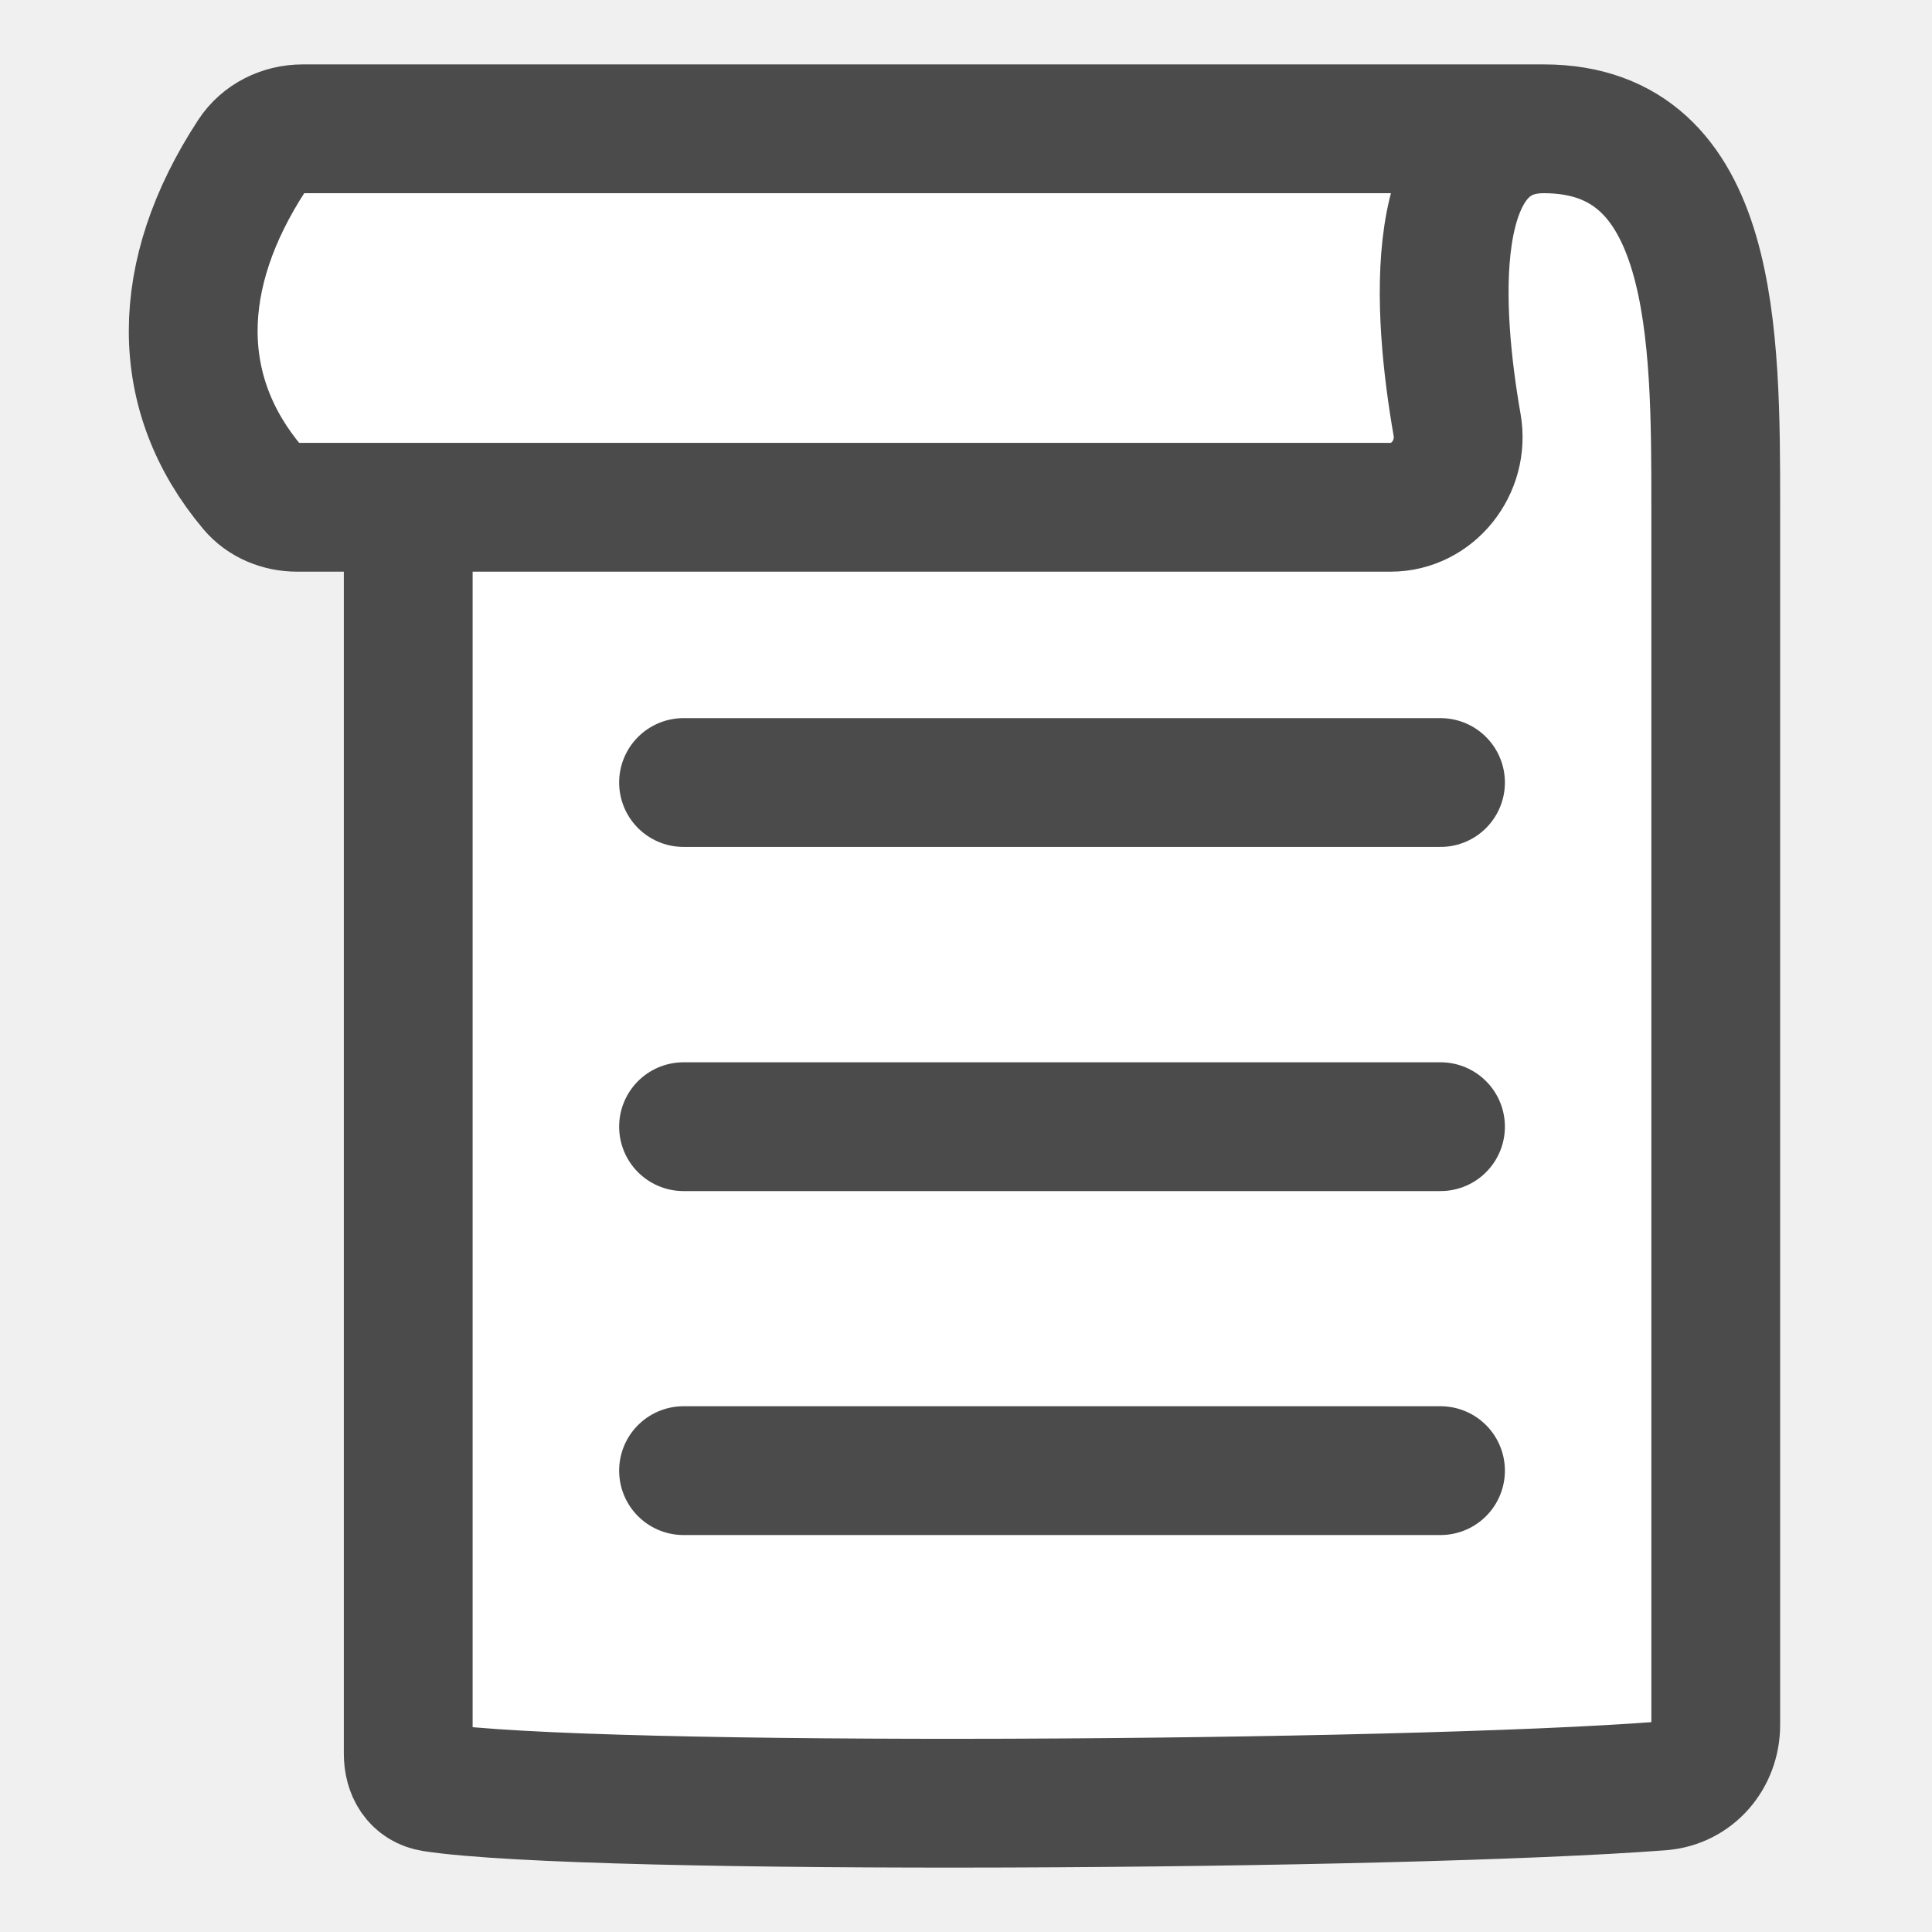
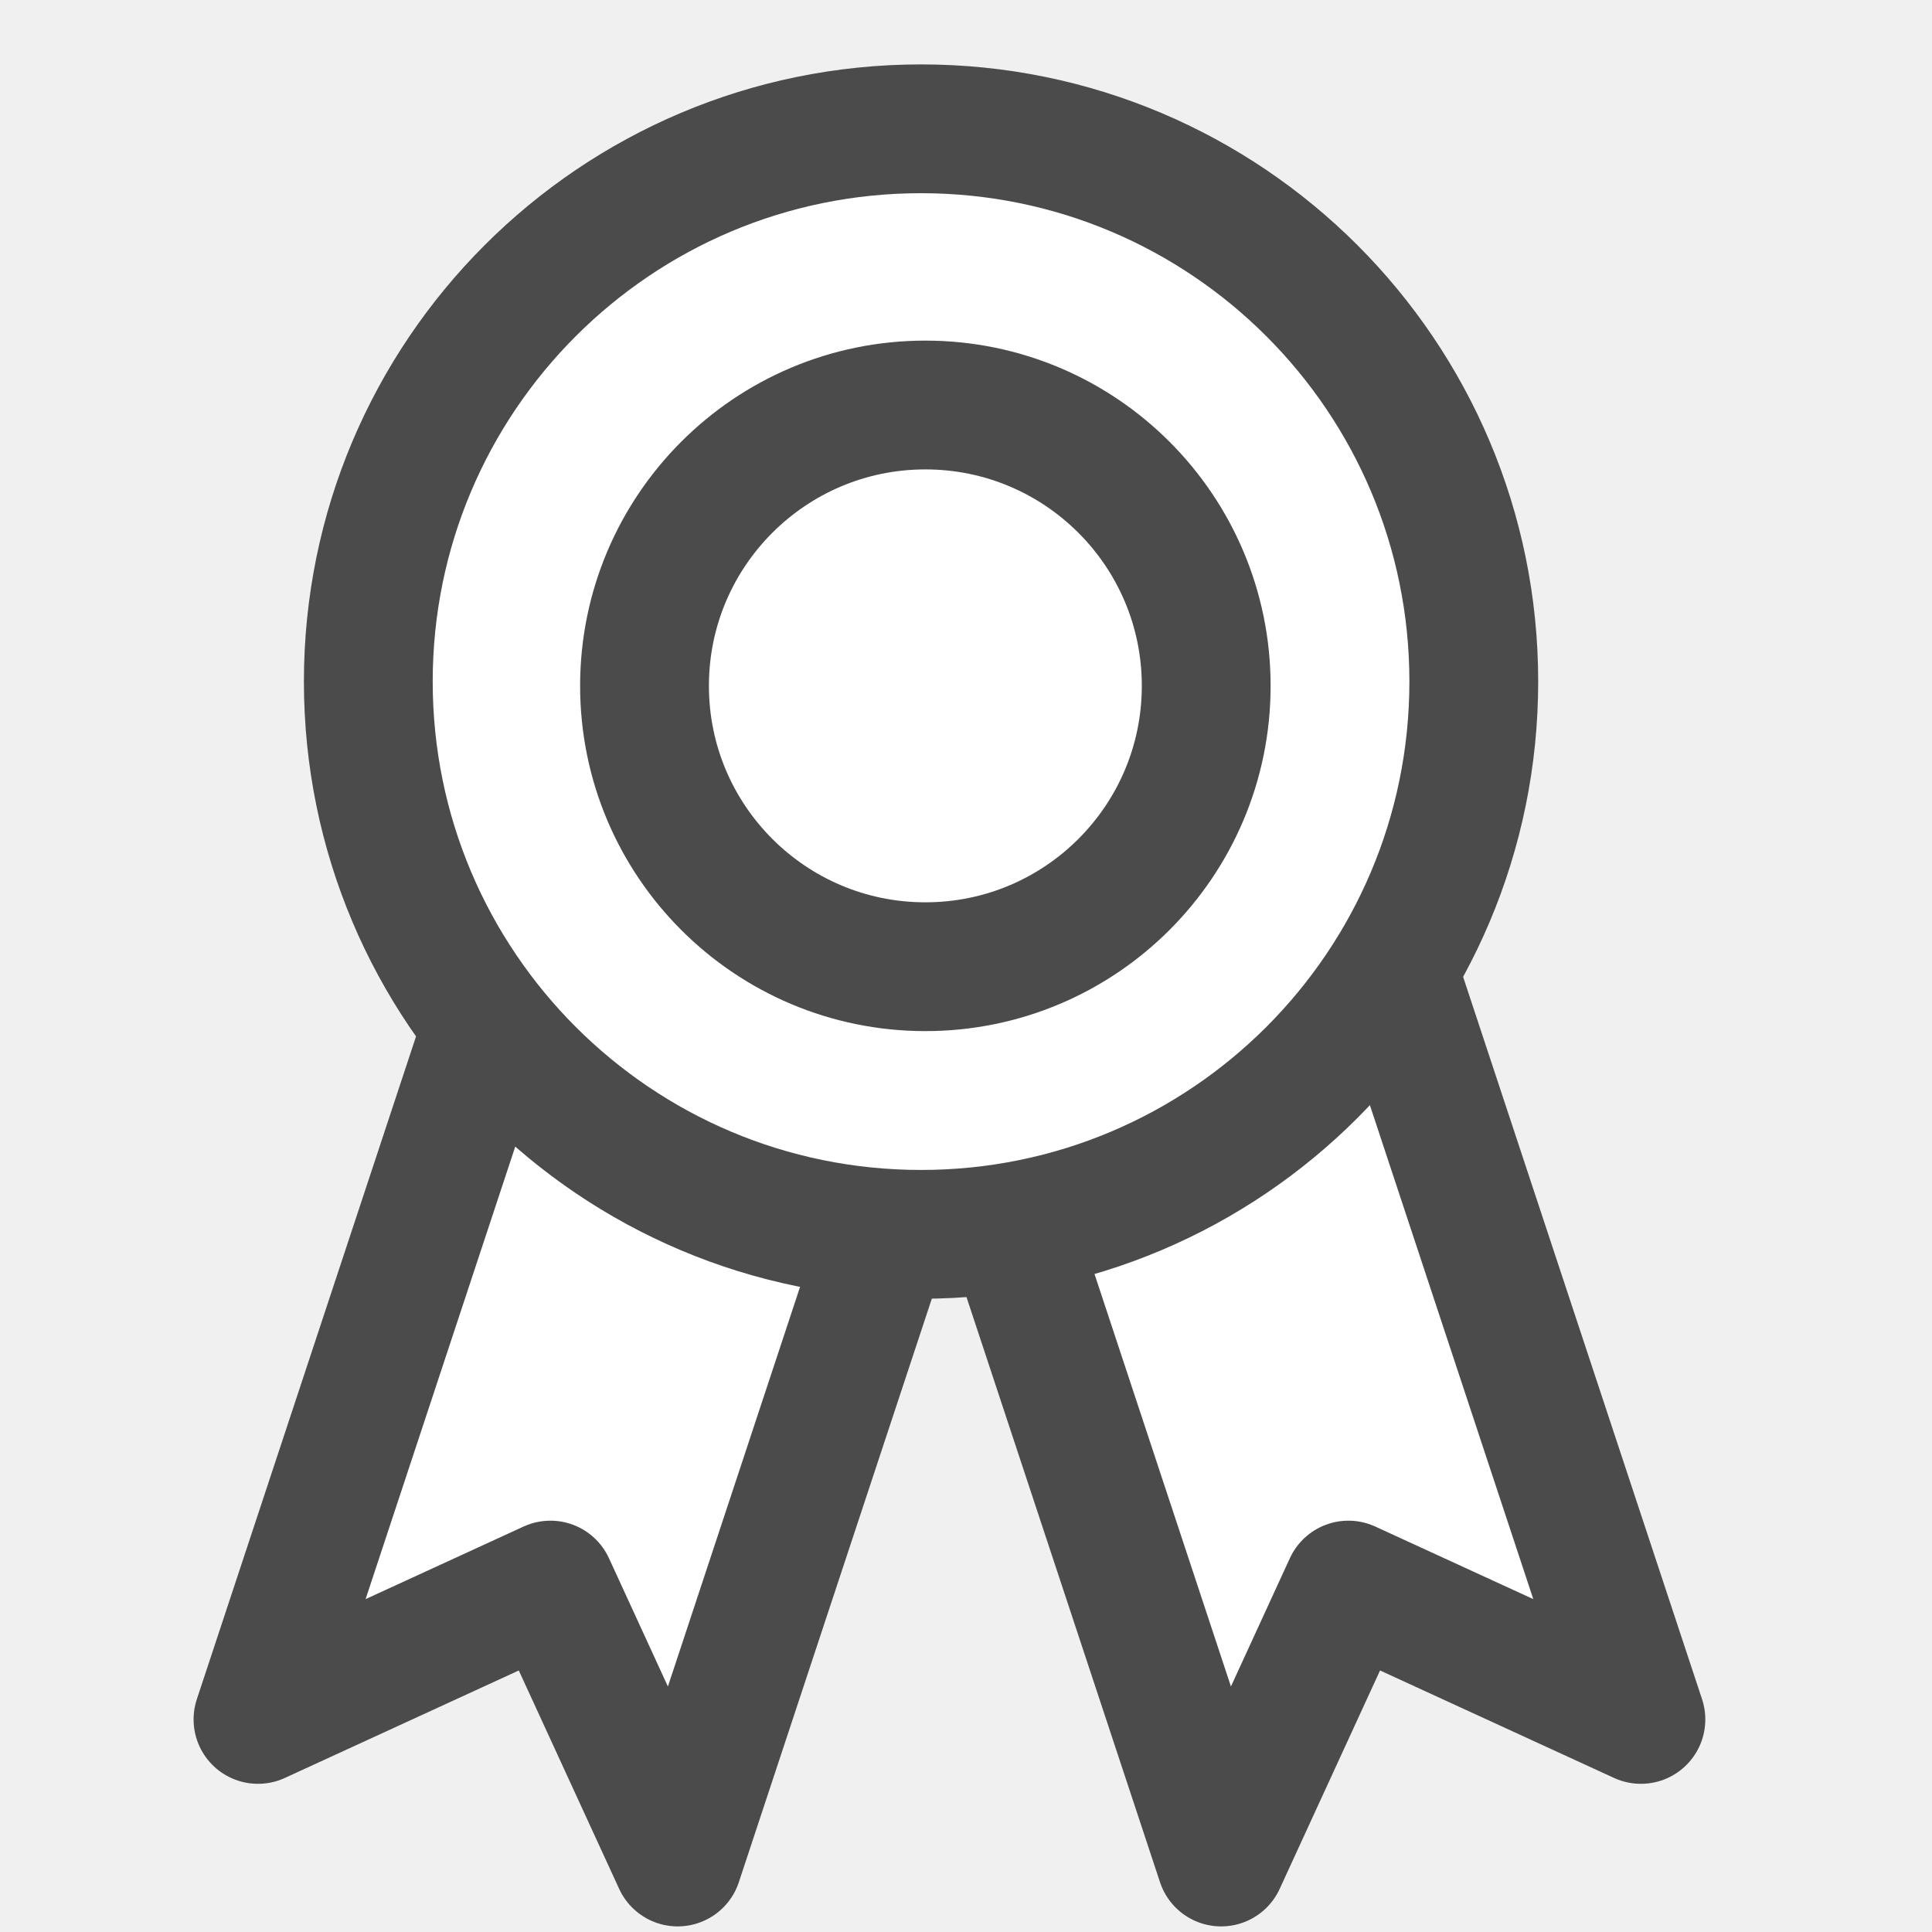
<svg xmlns="http://www.w3.org/2000/svg" width="30" height="30" viewBox="0 0 30 30" fill="none">
-   <path d="M4.702 2H23.97C26.642 2 26.642 5.206 26.642 7.877V26.785C26.642 27.279 26.288 27.695 25.794 27.733C21.8 28.041 9.139 28.126 6.726 27.755C6.464 27.714 6.339 27.496 6.339 27.231V7.877H4.616C4.351 7.877 4.093 7.775 3.922 7.572C2.695 6.115 2.693 4.275 3.915 2.409C4.087 2.146 4.387 2 4.702 2Z" fill="white" />
-   <path d="M23.97 2H4.702C4.387 2 4.087 2.146 3.915 2.409C2.693 4.275 2.695 6.115 3.922 7.572C4.093 7.775 4.351 7.877 4.616 7.877H6.339M23.97 2C26.642 2 26.642 5.206 26.642 7.877V26.785C26.642 27.279 26.288 27.695 25.794 27.733C21.8 28.041 9.139 28.126 6.726 27.755C6.464 27.714 6.339 27.496 6.339 27.231V7.877M23.97 2C22.104 2 22.324 4.87 22.626 6.599C22.74 7.249 22.252 7.877 21.593 7.877H6.339" stroke="#4B4B4B" stroke-width="2" stroke-linecap="round" />
-   <path d="M10.614 12.151H22.368" stroke="#4B4B4B" stroke-width="2" stroke-linecap="round" />
-   <path d="M10.614 17.495H22.368" stroke="#4B4B4B" stroke-width="2" stroke-linecap="round" />
-   <path d="M10.614 22.836L22.368 22.836" stroke="#4B4B4B" stroke-width="2" stroke-linecap="round" />
+   <g clip-path="url(#clip0_235_560)">
+     <path d="M20.938 24.613L25.48 26.699L20.469 11.55L14.087 14.173L18.962 28.913L20.938 24.613Z" fill="white" />
+     <path d="M20.334 11.141L20.469 11.55M20.469 11.55L25.48 26.699L20.938 24.613L18.962 28.913L14.087 14.173L20.469 11.55Z" stroke="#4B4B4B" stroke-width="2" stroke-linecap="round" stroke-linejoin="round" />
+     <path d="M8.547 24.613L4.006 26.699L9.016 11.55L15.398 14.173L10.523 28.913L8.547 24.613Z" fill="white" />
+     <path d="M9.152 11.141L9.016 11.55M9.016 11.55L4.006 26.699L8.547 24.613L10.523 28.913L15.398 14.173L9.016 11.55Z" stroke="#4B4B4B" stroke-width="2" stroke-linecap="round" stroke-linejoin="round" />
+     <path d="M22.885 10.583C22.885 15.324 19.043 19.167 14.302 19.167C9.561 19.167 5.719 15.324 5.719 10.583C5.719 5.843 9.561 2 14.302 2C19.043 2 22.885 5.843 22.885 10.583Z" fill="white" stroke="#4B4B4B" stroke-width="2" />
+     <circle cx="14.369" cy="10.65" r="4.361" fill="white" stroke="#4B4B4B" stroke-width="2" />
+   </g>
+   <defs>
+     <clipPath id="clip0_235_560">
+       <rect width="30" height="30" fill="white" />
+     </clipPath>
+   </defs>
</svg>
